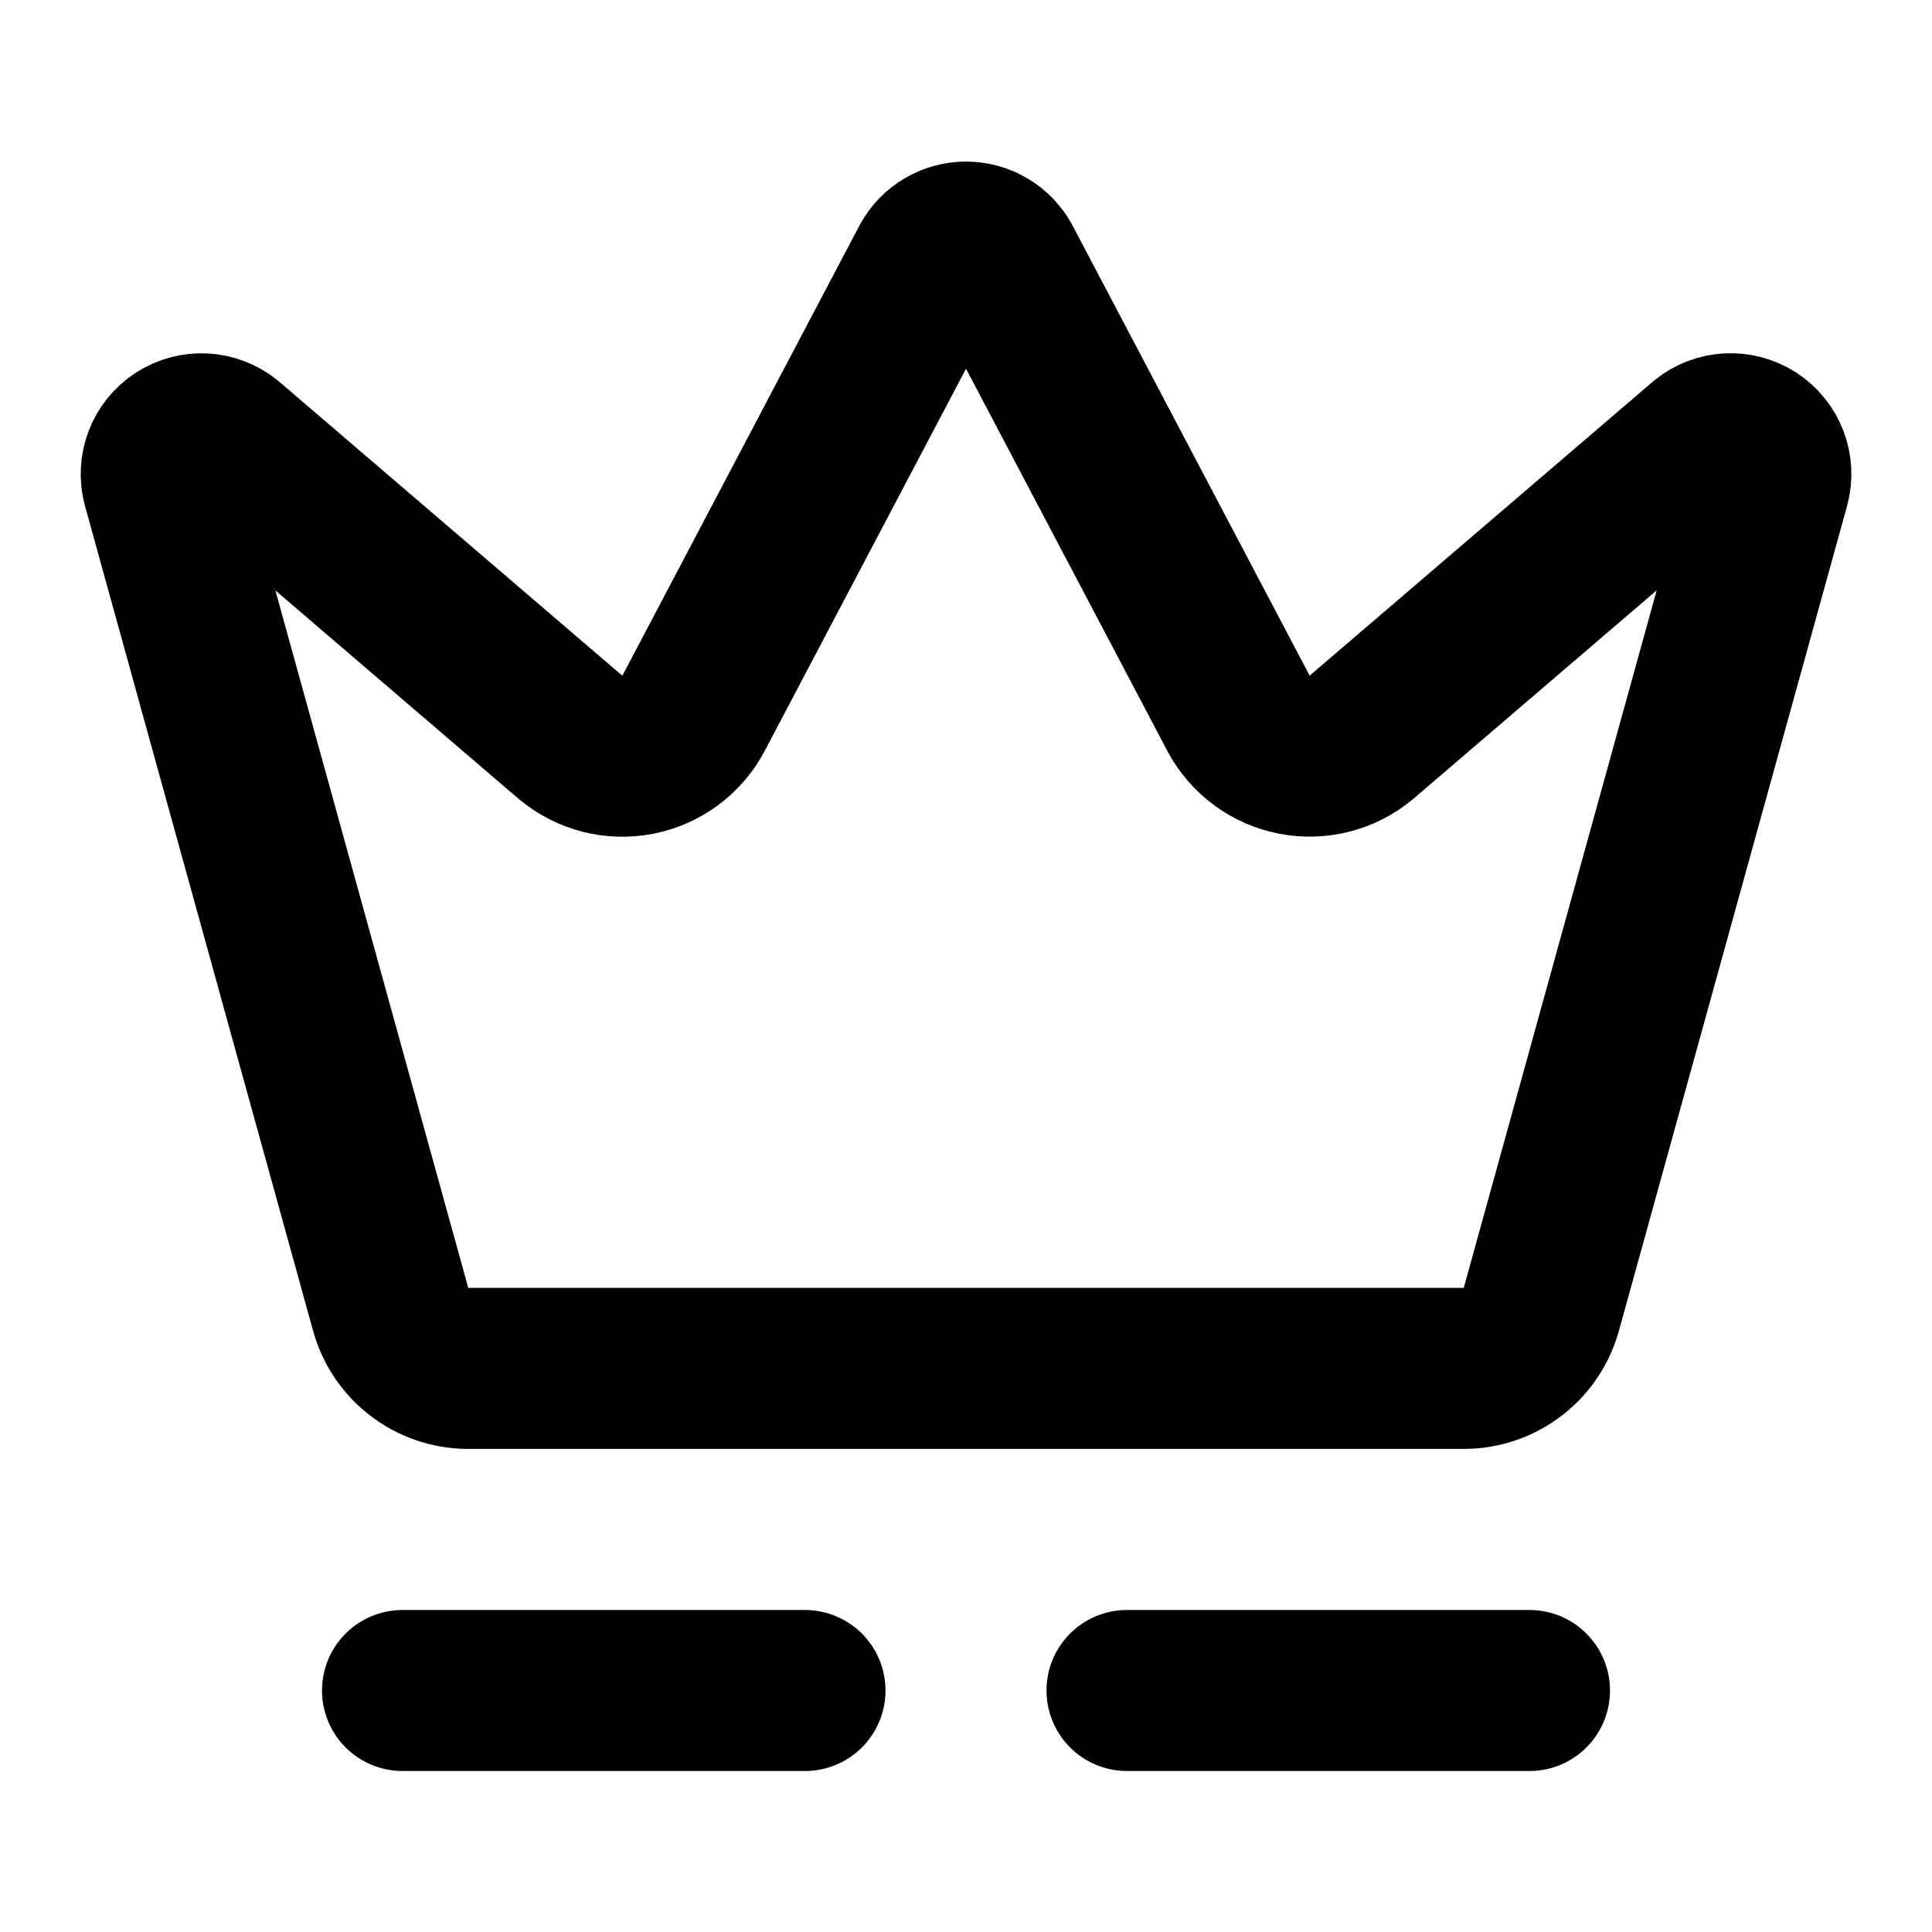
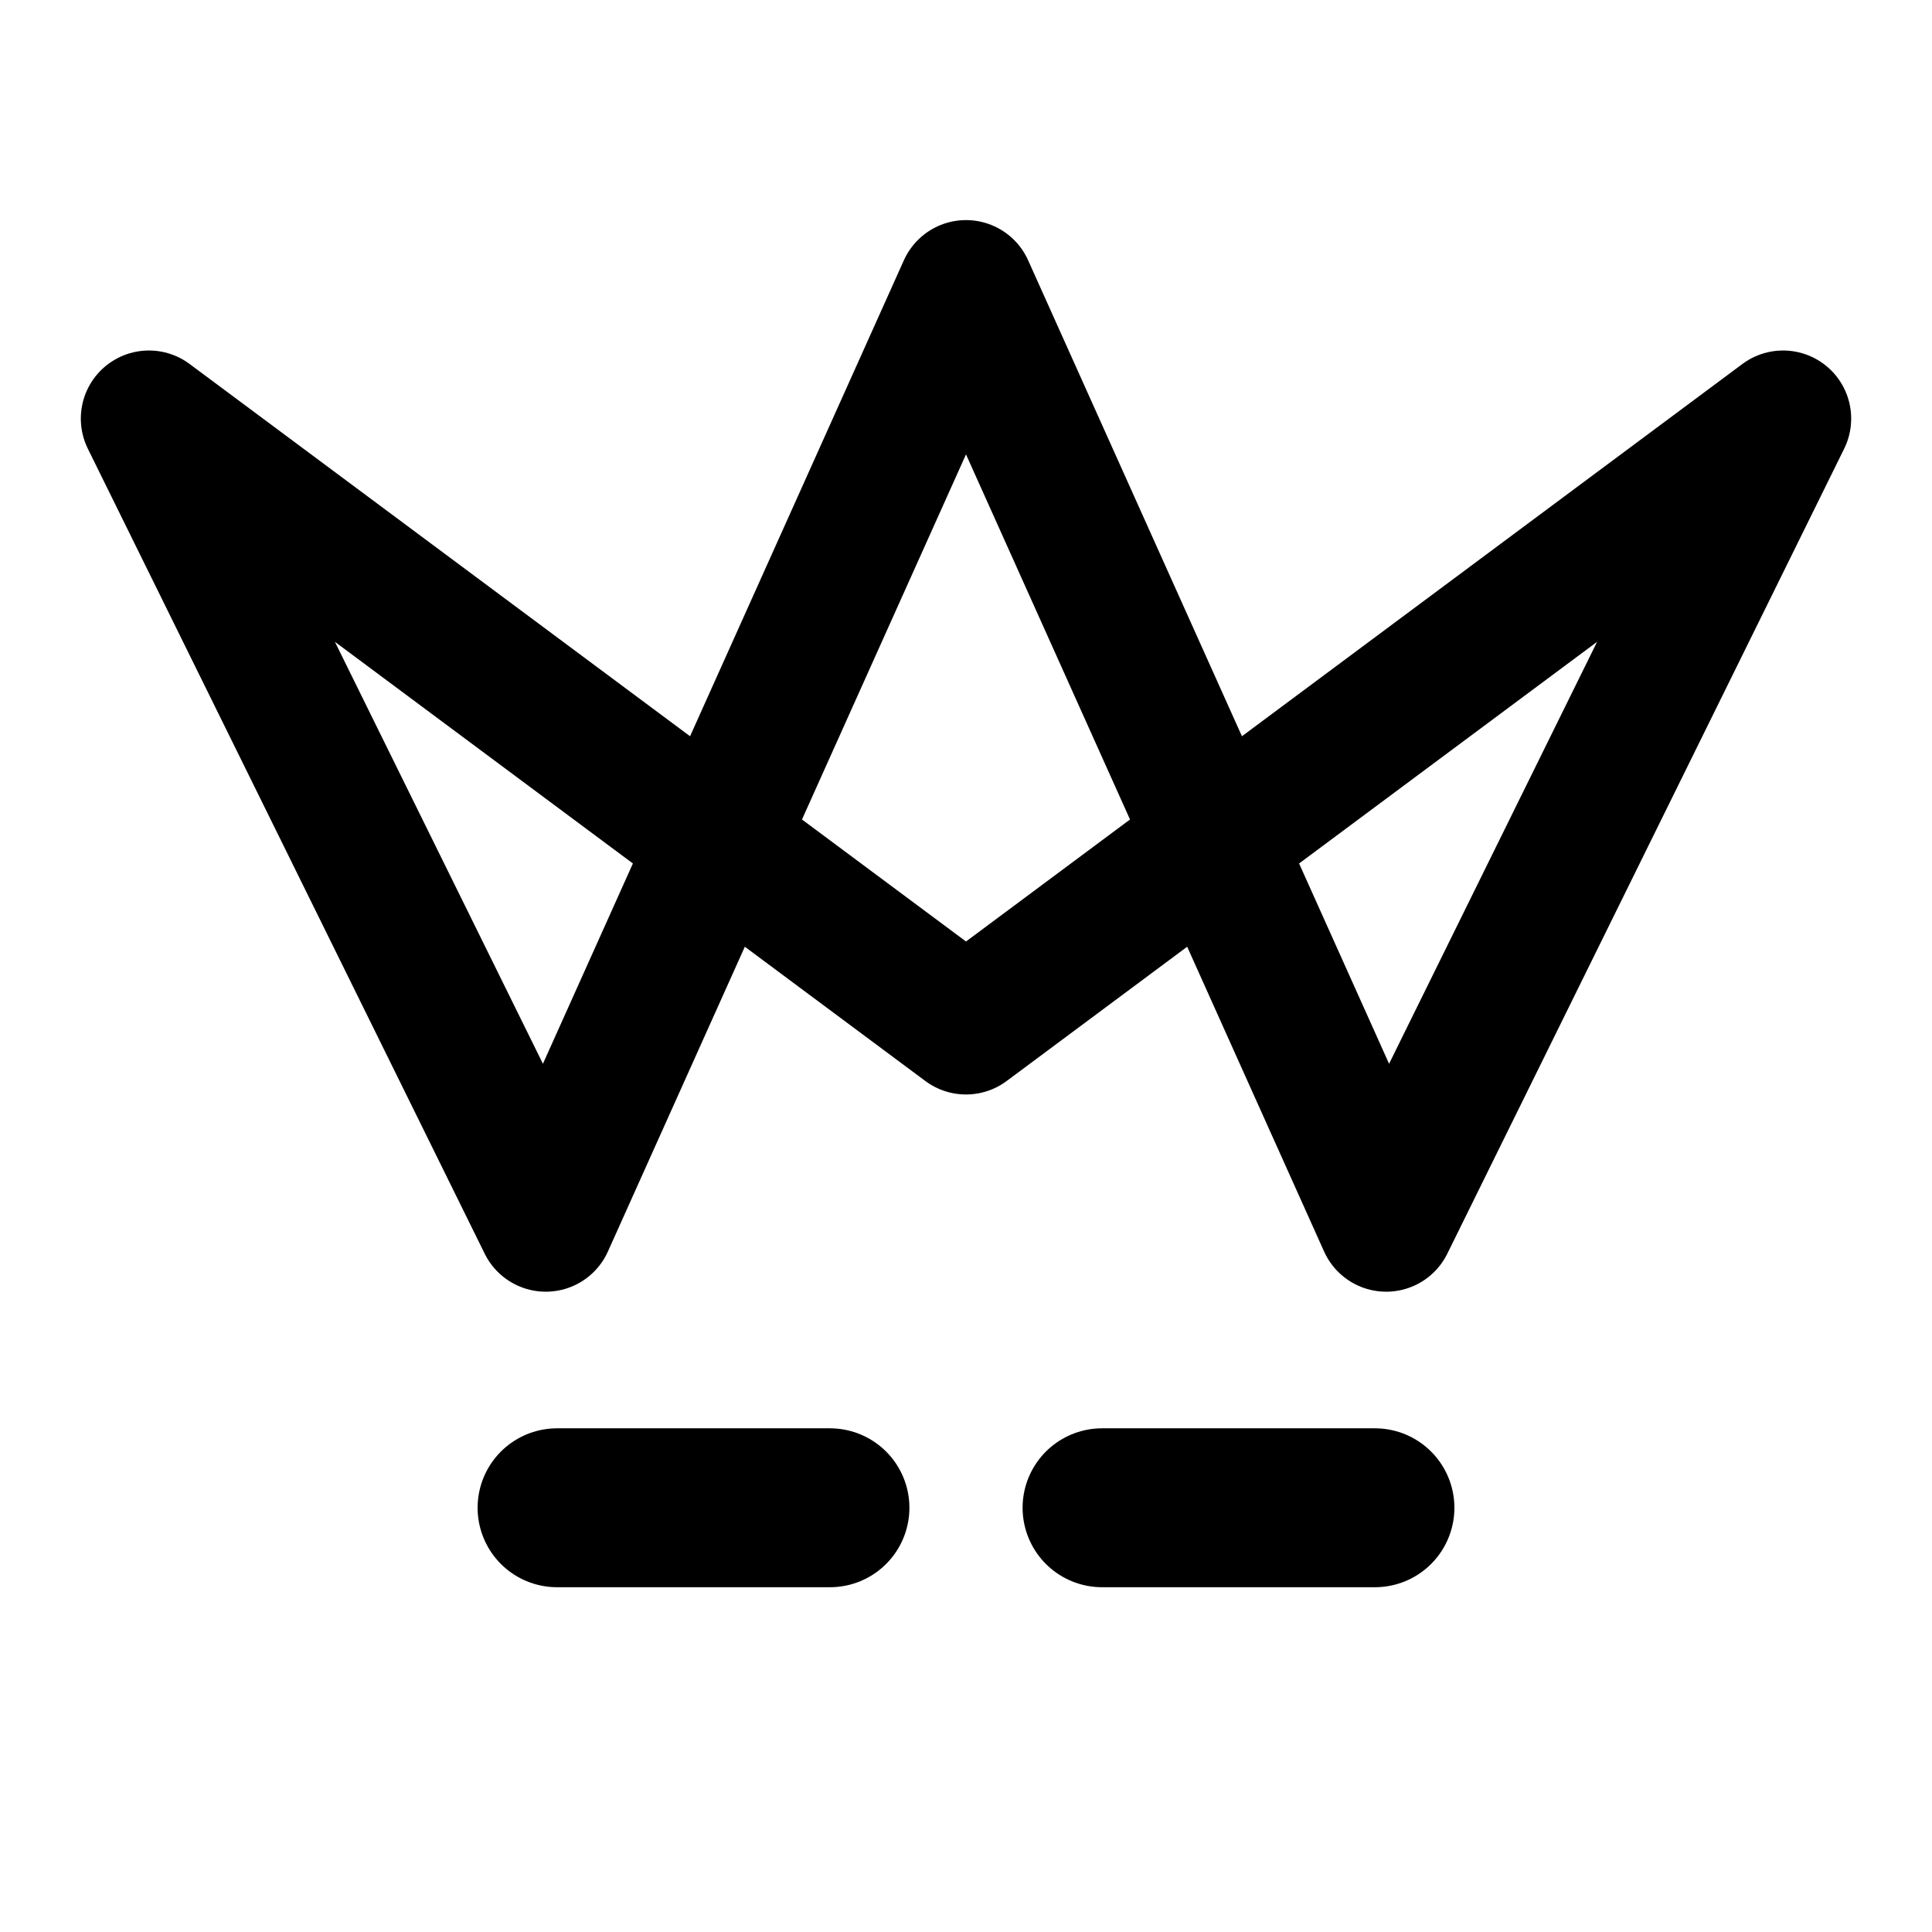
- <svg xmlns="http://www.w3.org/2000/svg" width="24" height="24" viewBox="0 0 24 24" fill="none" stroke="currentColor" stroke-width="2" stroke-linecap="round" stroke-linejoin="round">
-   <path d="M11.562 3.266a.5.5 0 0 1 .876 0L15.39 8.87a1 1 0 0 0 1.516.294L21.183 5.5a.5.5 0 0 1 .798.519l-2.834 10.246a1 1 0 0 1-.956.734H5.81a1 1 0 0 1-.957-.734L2.02 6.02a.5.5 0 0 1 .798-.519l4.276 3.664a1 1 0 0 0 1.516-.294z" />
-   <path d="M5 21H10 M14 21H19" />
+ <svg xmlns="http://www.w3.org/2000/svg" width="24" height="24" viewBox="0 0 24 24" fill="none" stroke="currentColor" stroke-linecap="round" stroke-linejoin="round">
+   <path stroke-width="1.692" d="M1.85 5.2L6.78 15.2L12 3.58L17.22 15.2L22.15 5.2L12 12.75Z" />
+   <path stroke-width="1.974" d="M6.92 18.73H10.31 M13.69 18.73H17.08" />
</svg>
